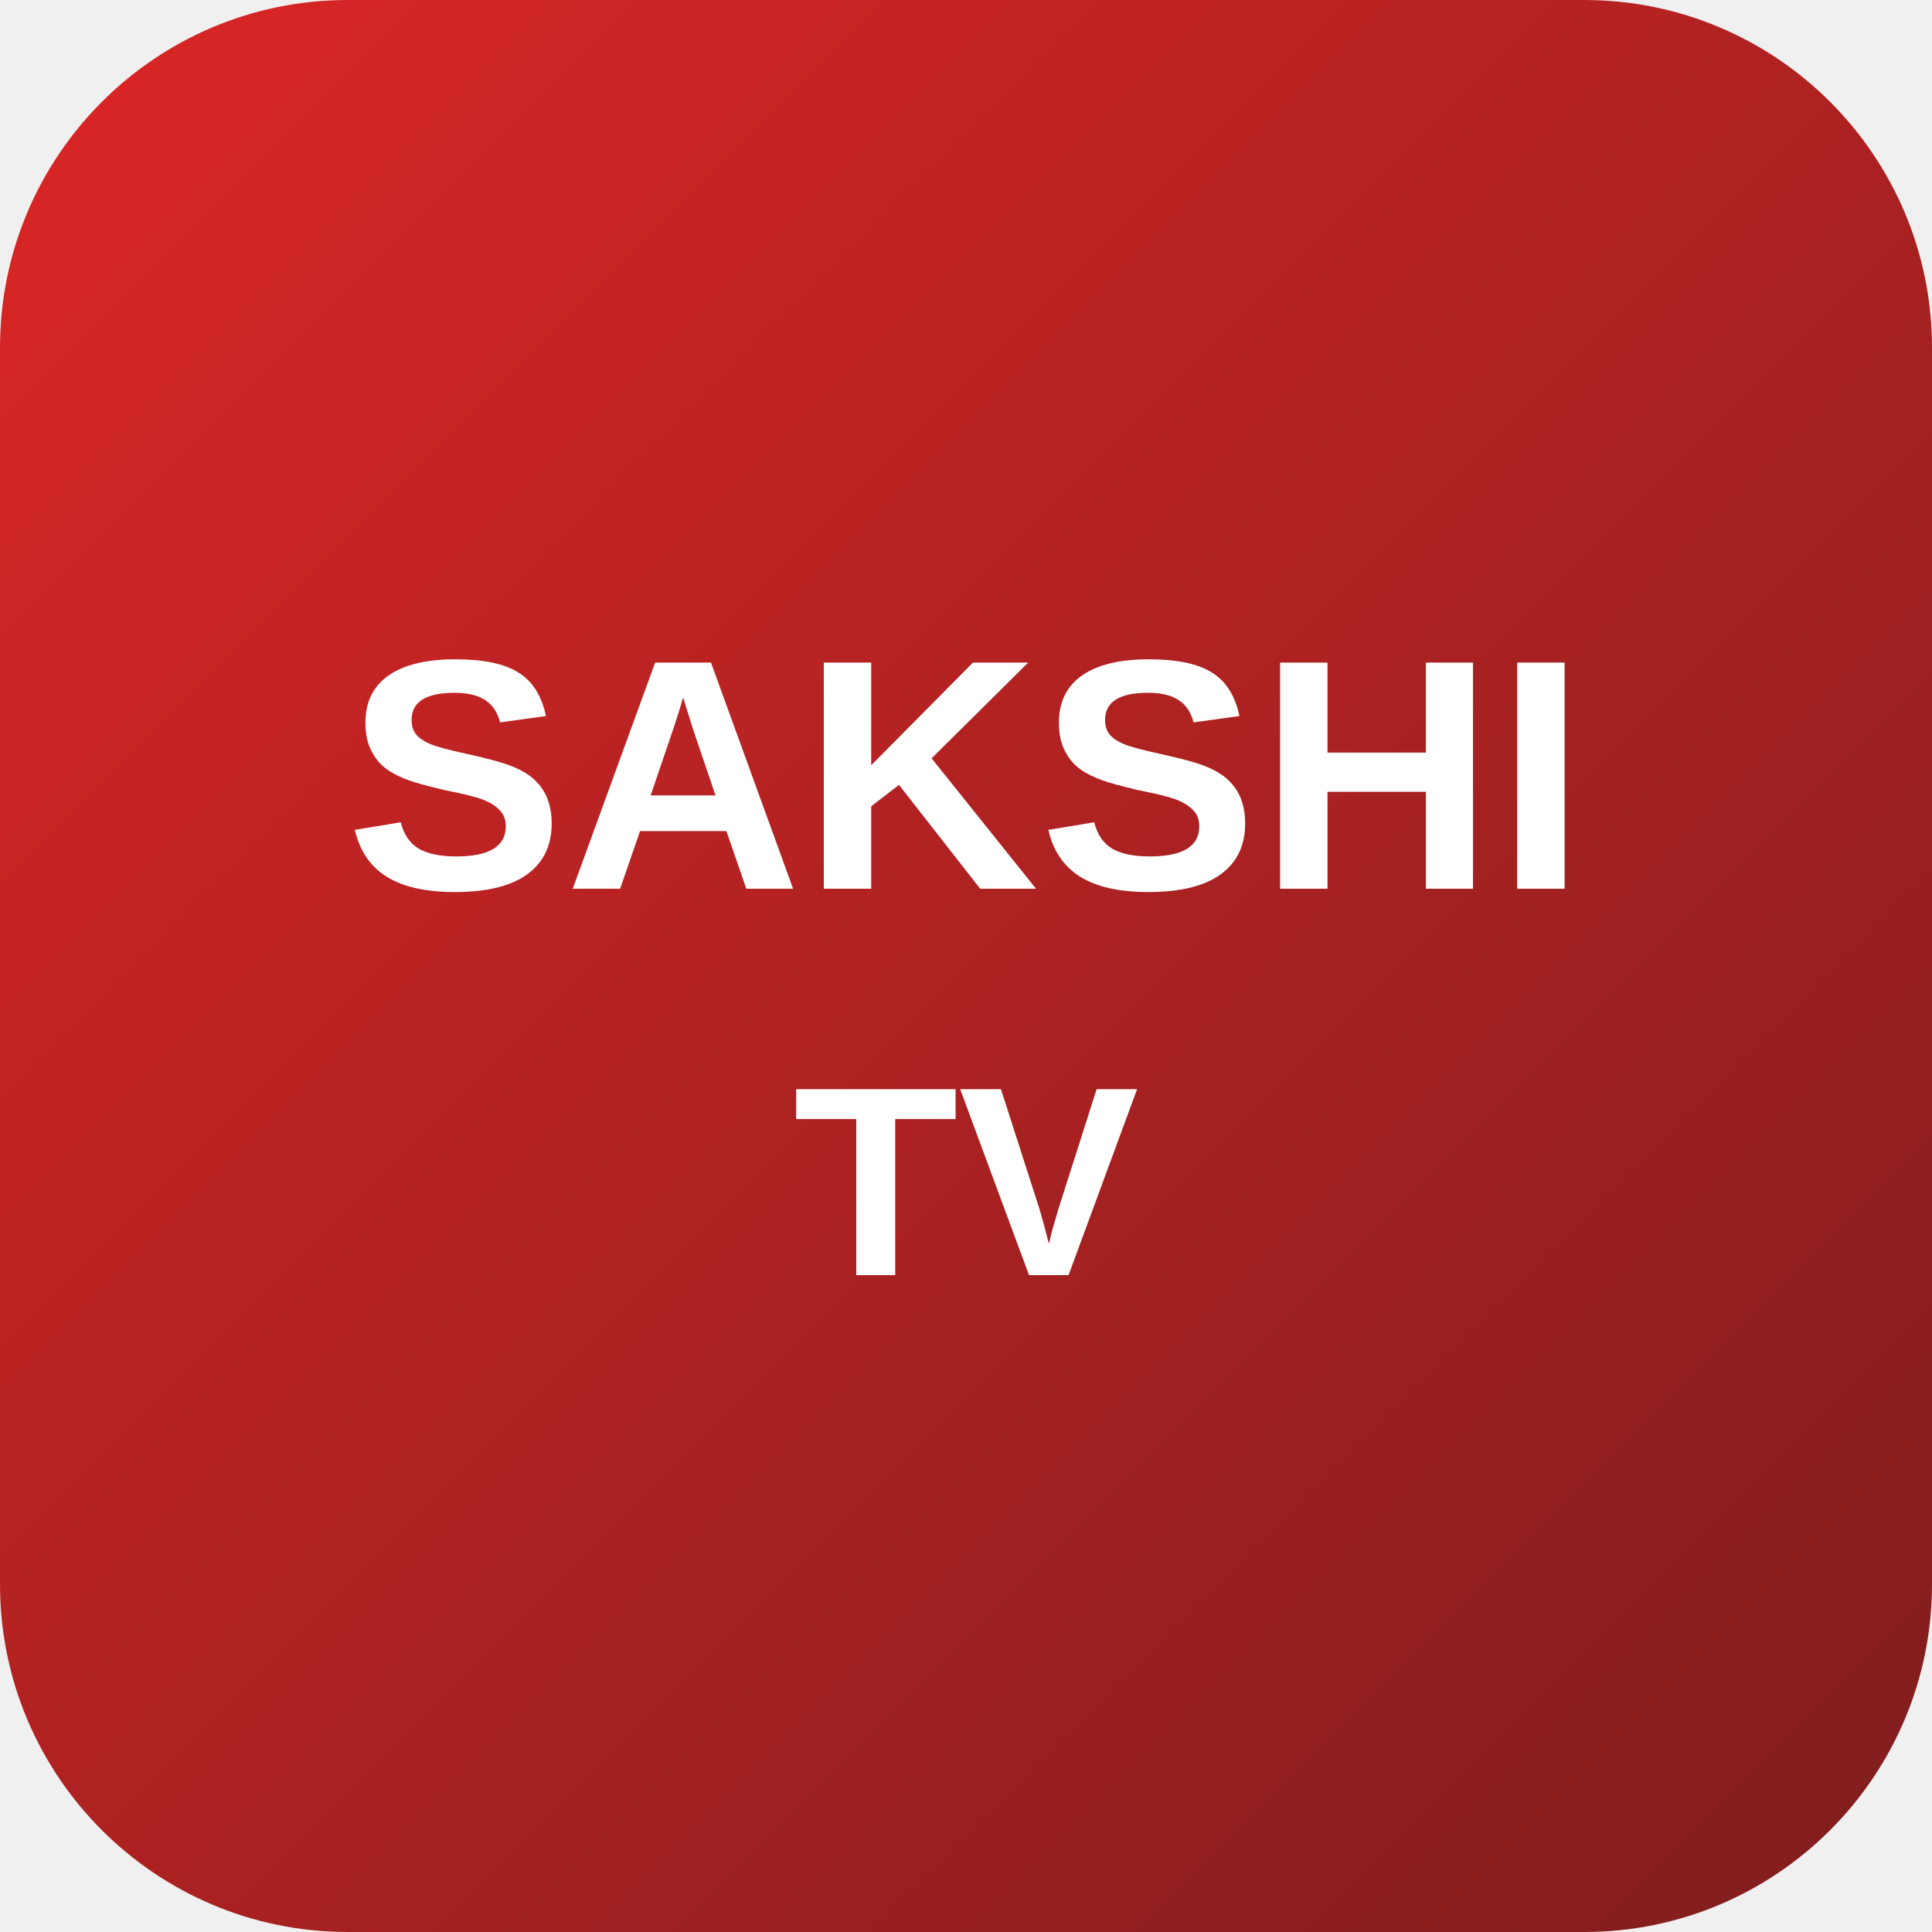
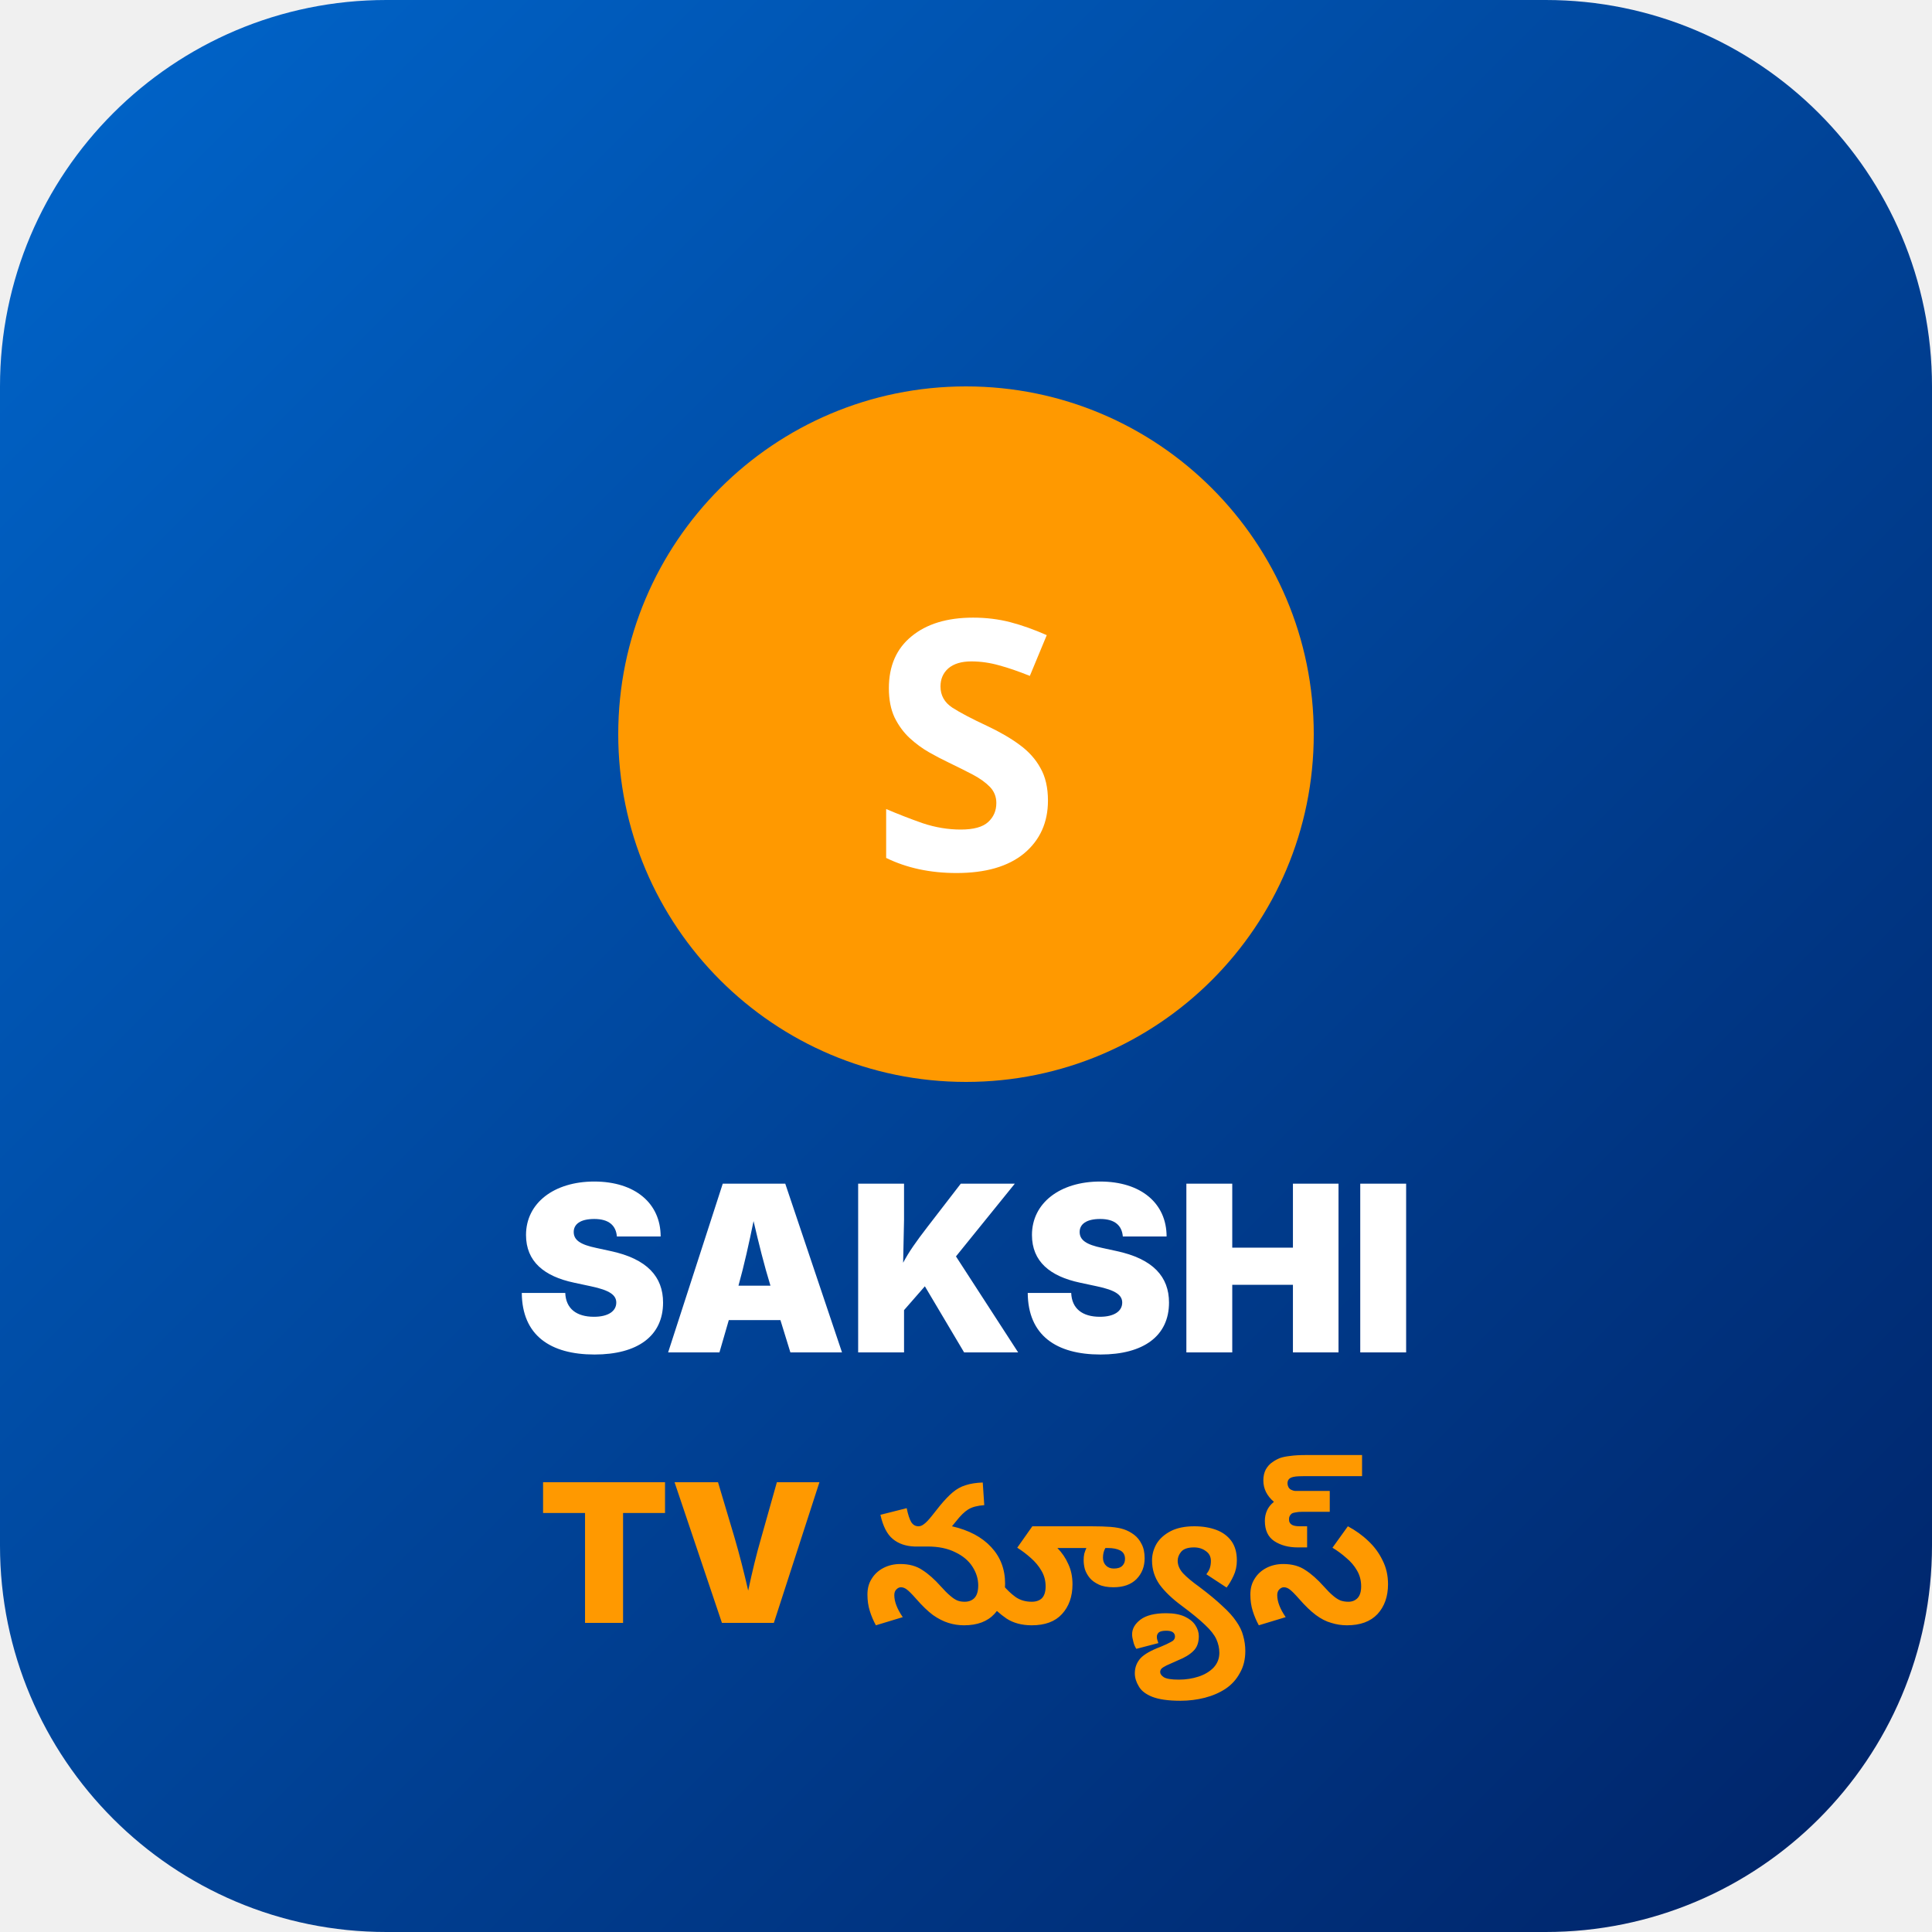
<svg xmlns="http://www.w3.org/2000/svg" viewBox="0 0 100 100" width="100" height="100">
  <defs>
-     <linearGradient id="g_sakshi" x1="0" y1="0" x2="1" y2="1">
-       <stop offset="0%" stop-color="#DC2626" />
-       <stop offset="100%" stop-color="#7F1D1D" />
+     <linearGradient id="sk_blue" x1="0" y1="0" x2="1" y2="1">
+       <stop offset="0%" stop-color="#0066CC" />
+       <stop offset="100%" stop-color="#002266" />
    </linearGradient>
  </defs>
-   <rect width="100" height="100" rx="18" fill="url(#g_sakshi)" />
-   <text x="50" y="46" font-family="Arial Black,Arial,sans-serif" font-weight="900" font-size="17" fill="#fff" text-anchor="middle">SAKSHI</text>
-   <text x="50" y="66" font-family="Arial,sans-serif" font-weight="700" font-size="14" fill="#fff" text-anchor="middle">TV</text>
+   <rect width="100" height="100" rx="20" fill="url(#sk_blue)" />
+   <circle cx="50" cy="38" r="18" fill="#FF9900" />
+   <text x="50" y="45" font-family="'Arial Black', sans-serif" font-weight="900" font-size="18" fill="#FFFFFF" text-anchor="middle">S</text>
+   <text x="50" y="70" font-family="'Inter', sans-serif" font-weight="900" font-size="12" fill="#FFFFFF" text-anchor="middle">SAKSHI</text>
+   <text x="50" y="84" font-family="'Inter', sans-serif" font-weight="900" font-size="10" fill="#FF9900" text-anchor="middle">TV న్యూస్</text>
</svg>
